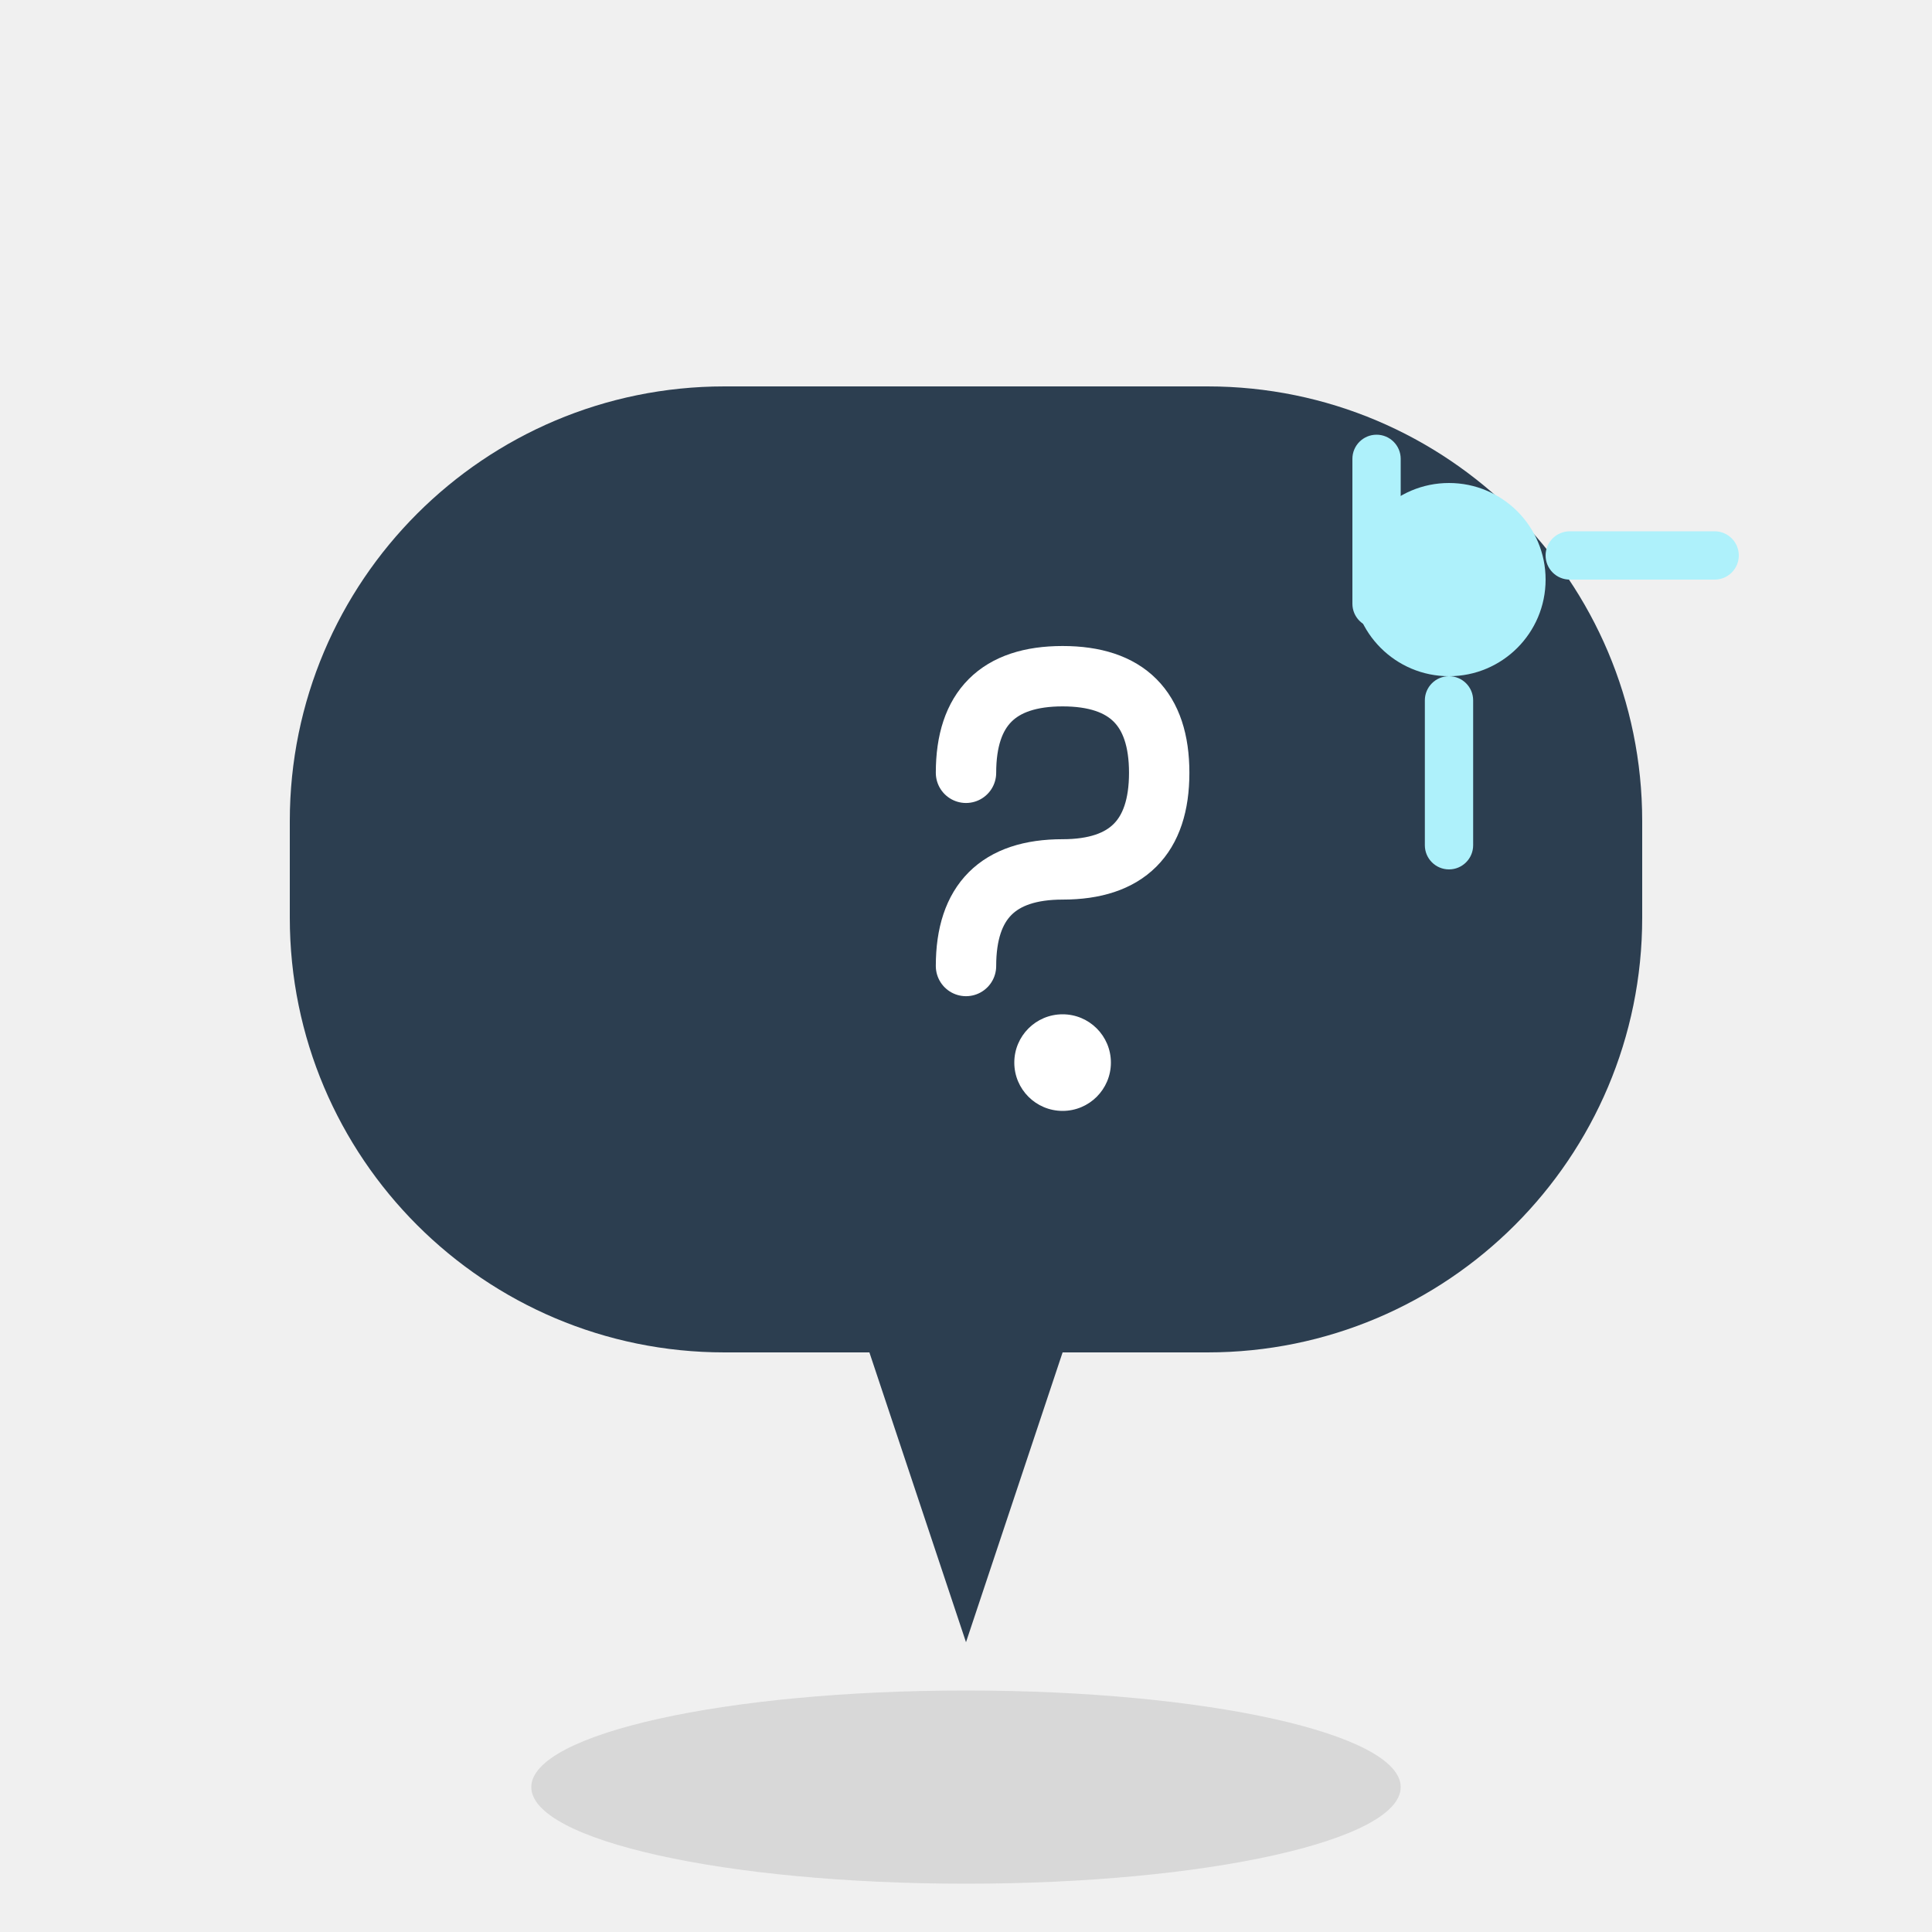
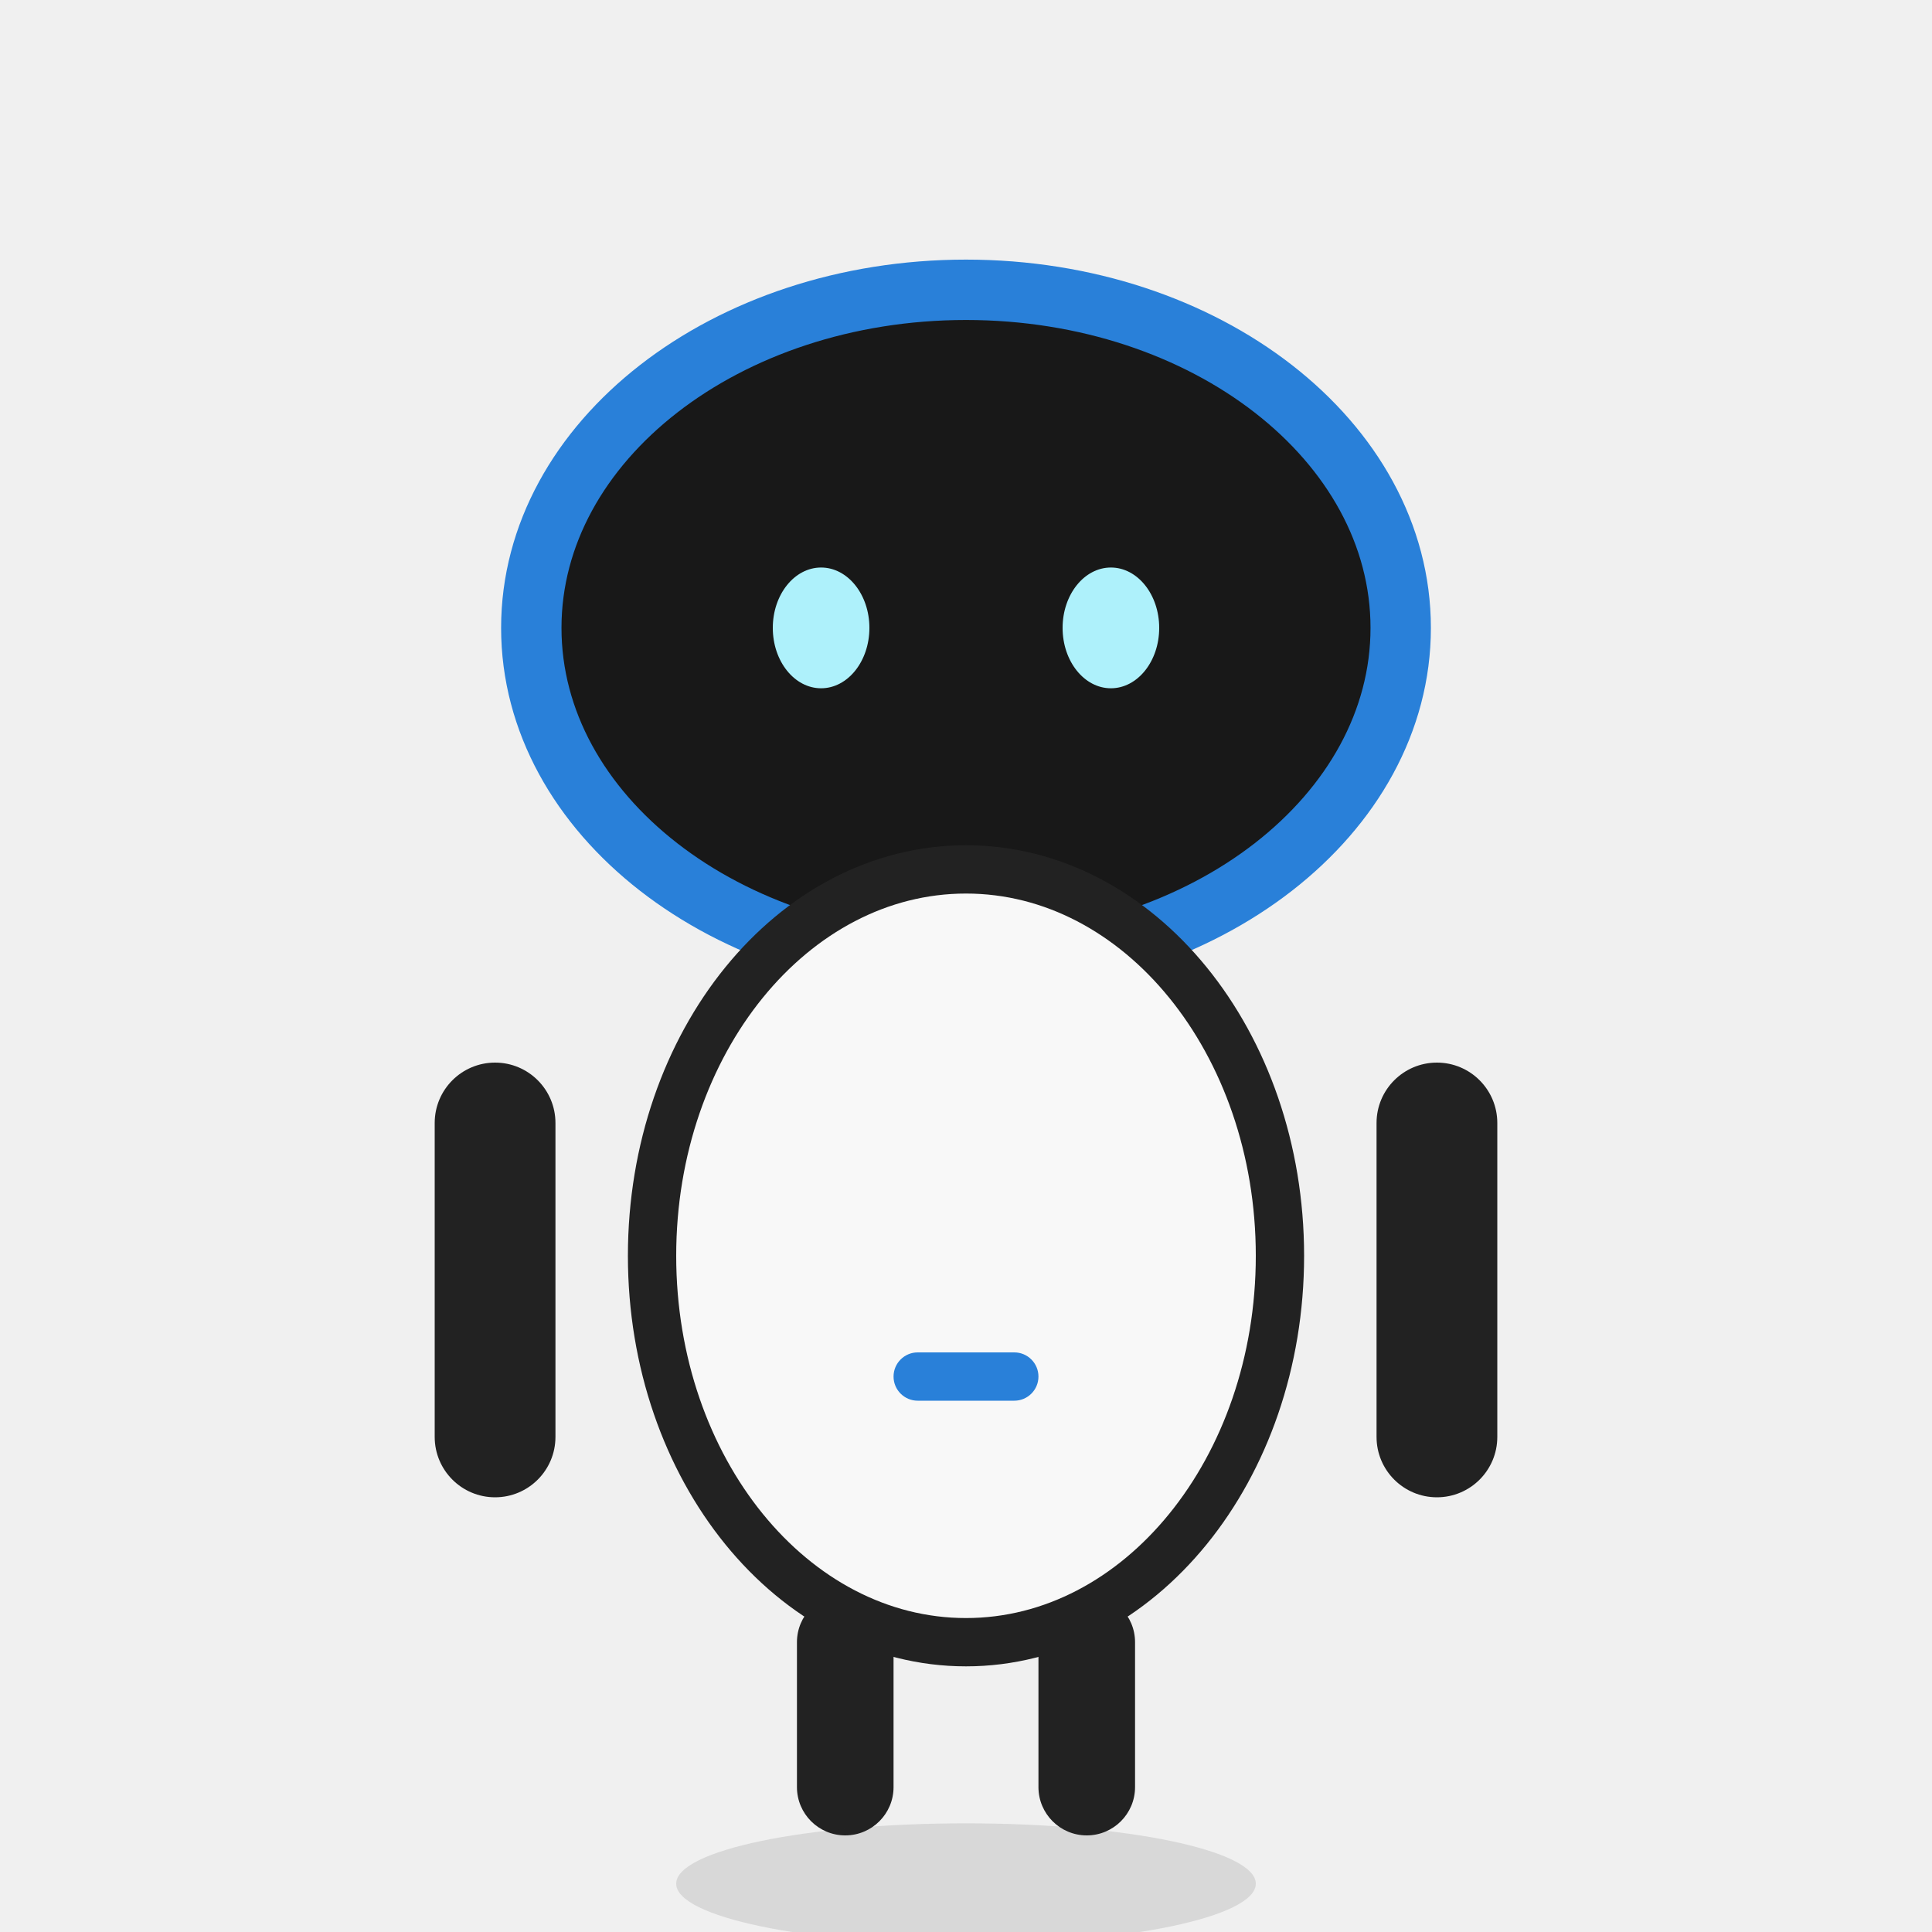
<svg xmlns="http://www.w3.org/2000/svg" viewBox="0 0 80 80">
-   <rect x="12" y="16" rx="18" ry="18" width="56" height="40" fill="#2c3e50" />
-   <polygon points="36,56 44,56 40,68" fill="#2c3e50" />
-   <ellipse cx="40" cy="74" rx="18" ry="4" fill="#222" opacity="0.12" />
-   <circle cx="60" cy="24" r="4" fill="#aef1fb" />
-   <rect x="59" y="28" width="2" height="8" rx="1" fill="#aef1fb" />
-   <rect x="64" y="22" width="8" height="2" rx="1" fill="#aef1fb" />
-   <rect x="56" y="18" width="2" height="8" rx="1" fill="#aef1fb" />
-   <path d="M40 32 Q40 28 44 28 Q48 28 48 32 Q48 36 44 36 Q40 36 40 40" stroke="#fff" stroke-width="2.5" fill="none" stroke-linecap="round" />
-   <circle cx="44" cy="44" r="2" fill="#fff" />
+   <ellipse cx="40" cy="26" rx="18" ry="14" fill="#181818" stroke="#2980d9" stroke-width="2.5" />
+   <ellipse cx="34" cy="26" rx="2" ry="2.5" fill="#aef1fb" />
+   <ellipse cx="46" cy="26" rx="2" ry="2.5" fill="#aef1fb" />
+   <ellipse cx="40" cy="52" rx="13" ry="16" fill="#f8f8f8" stroke="#222" stroke-width="2" />
+   <rect x="37" y="56" width="6" height="2" rx="1" fill="#2980d9" />
+   <rect x="18" y="44" width="5" height="18" rx="2.5" fill="#222" />
+   <rect x="57" y="44" width="5" height="18" rx="2.5" fill="#222" />
+   <rect x="33" y="66" width="4" height="10" rx="2" fill="#222" />
+   <rect x="43" y="66" width="4" height="10" rx="2" fill="#222" />
+   <ellipse cx="40" cy="78" rx="12" ry="2.5" fill="#222" opacity="0.12" />
</svg>
